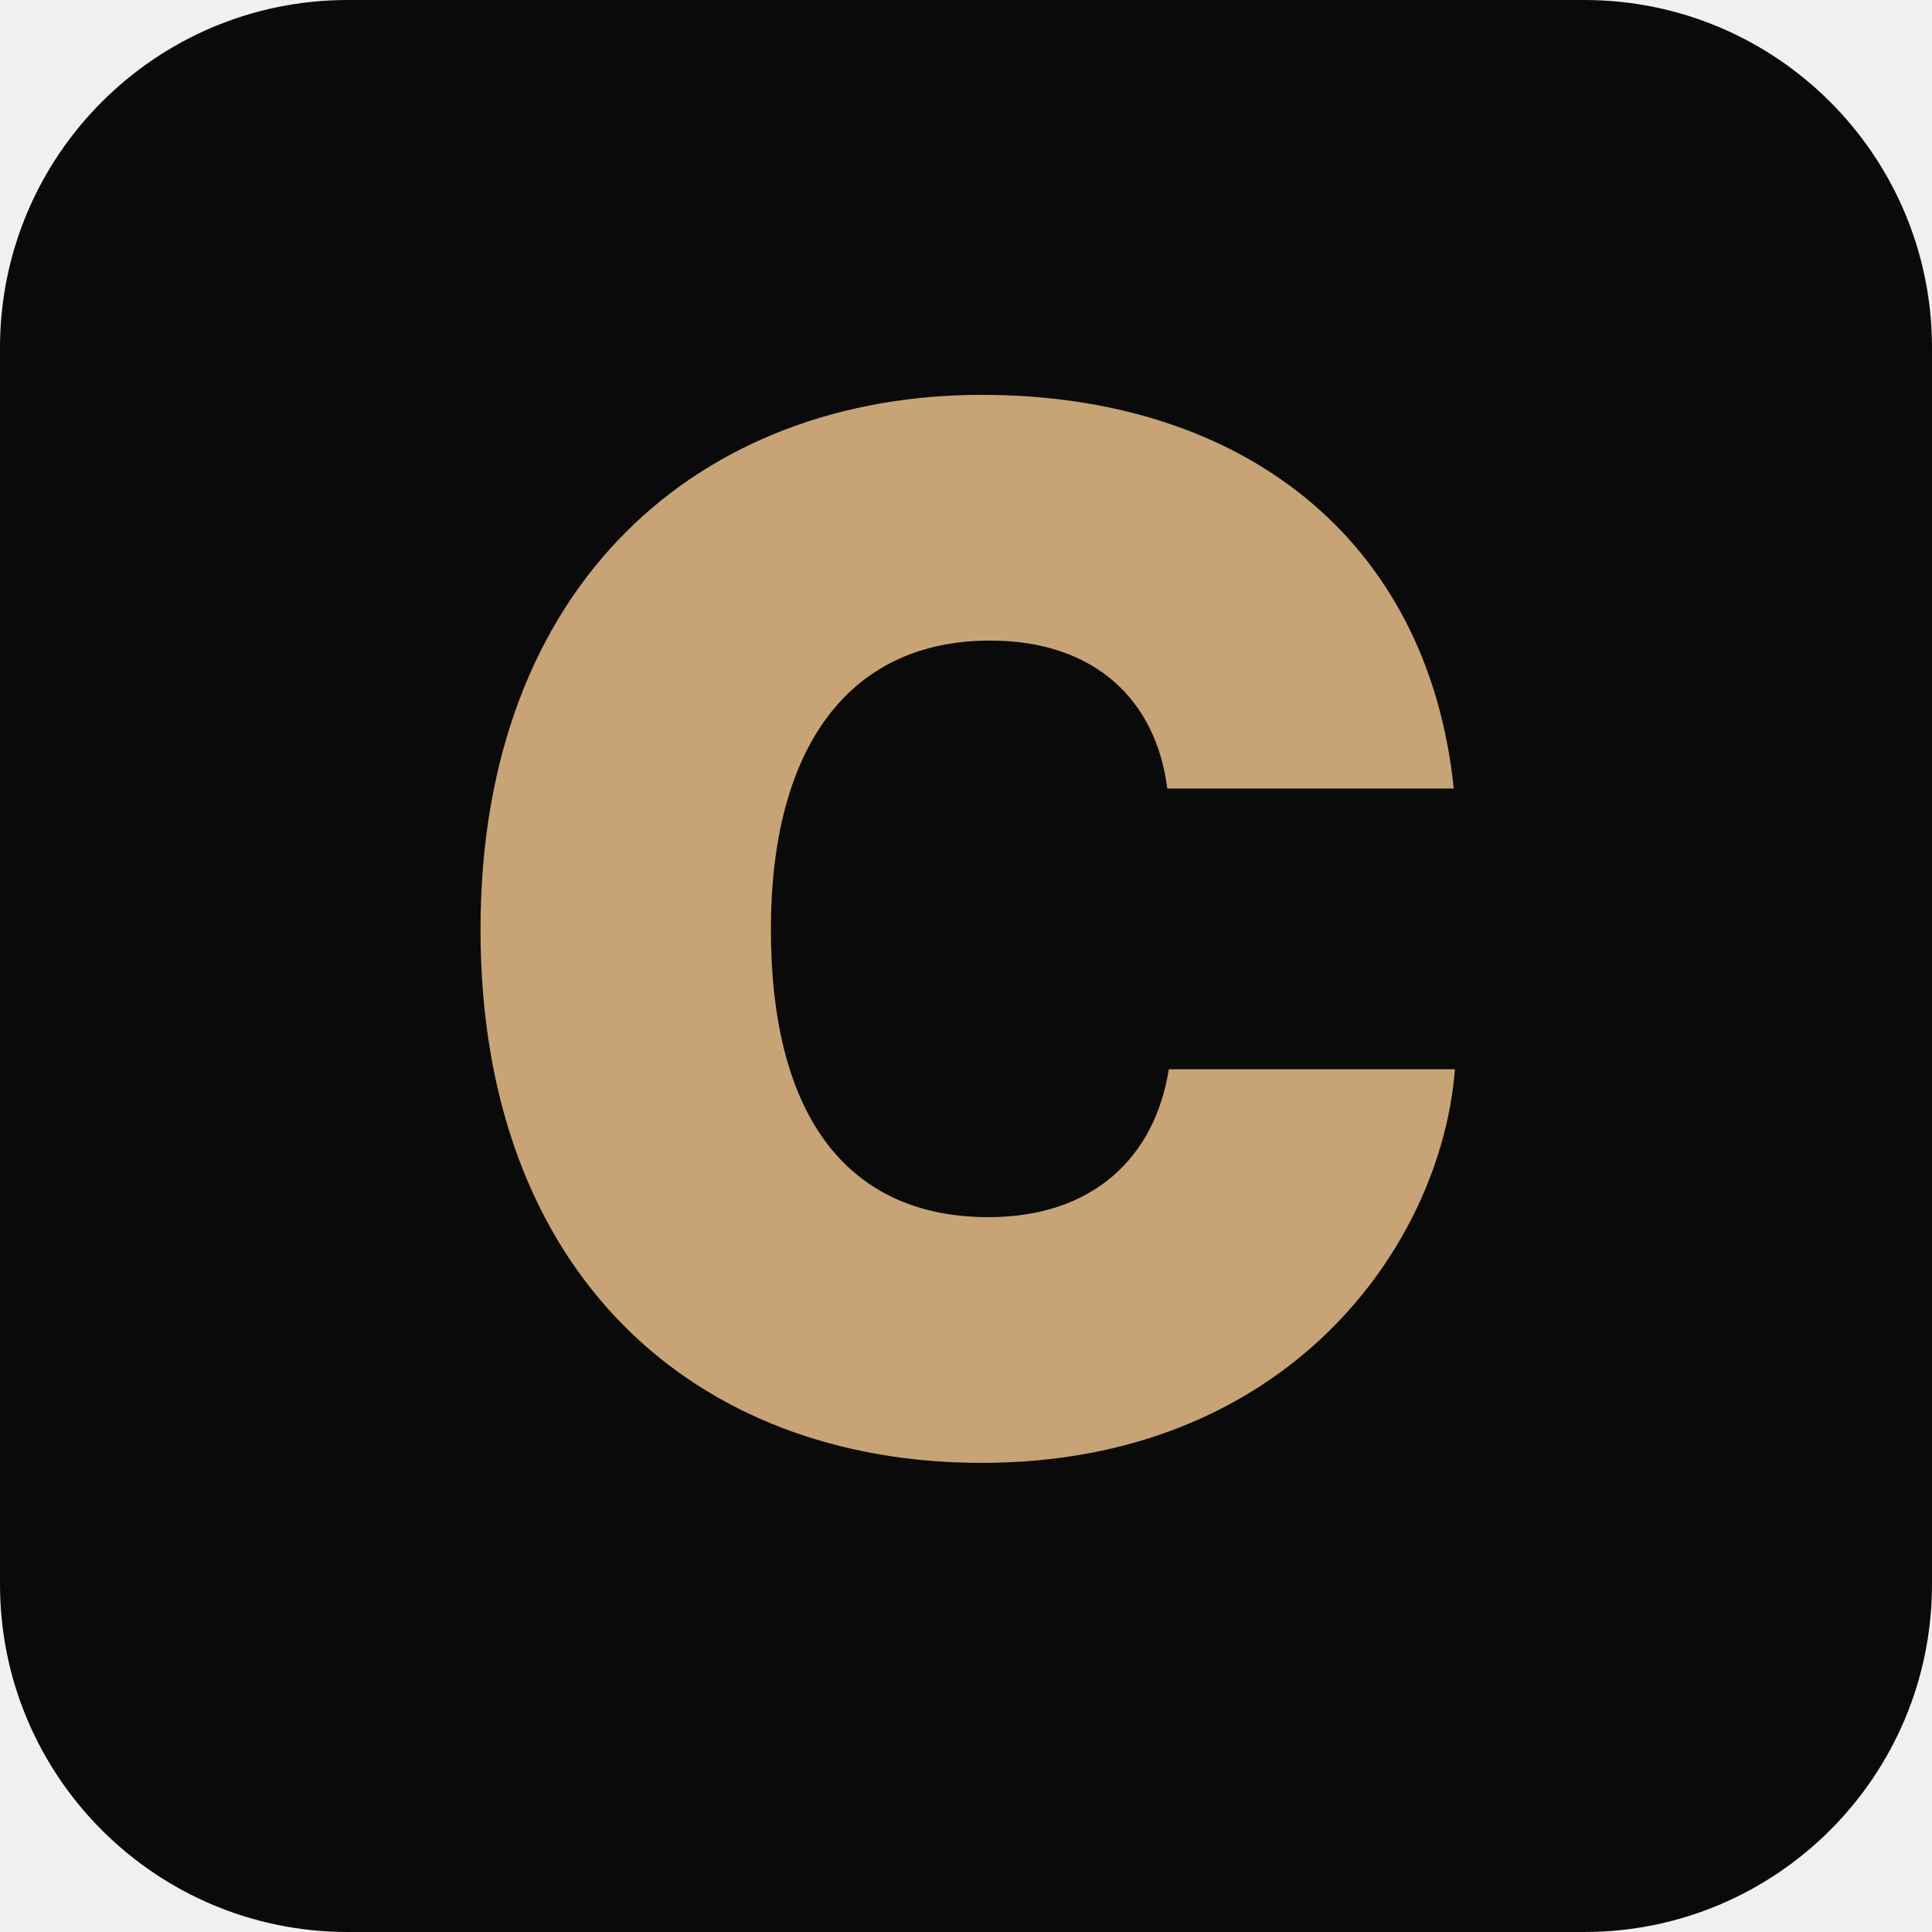
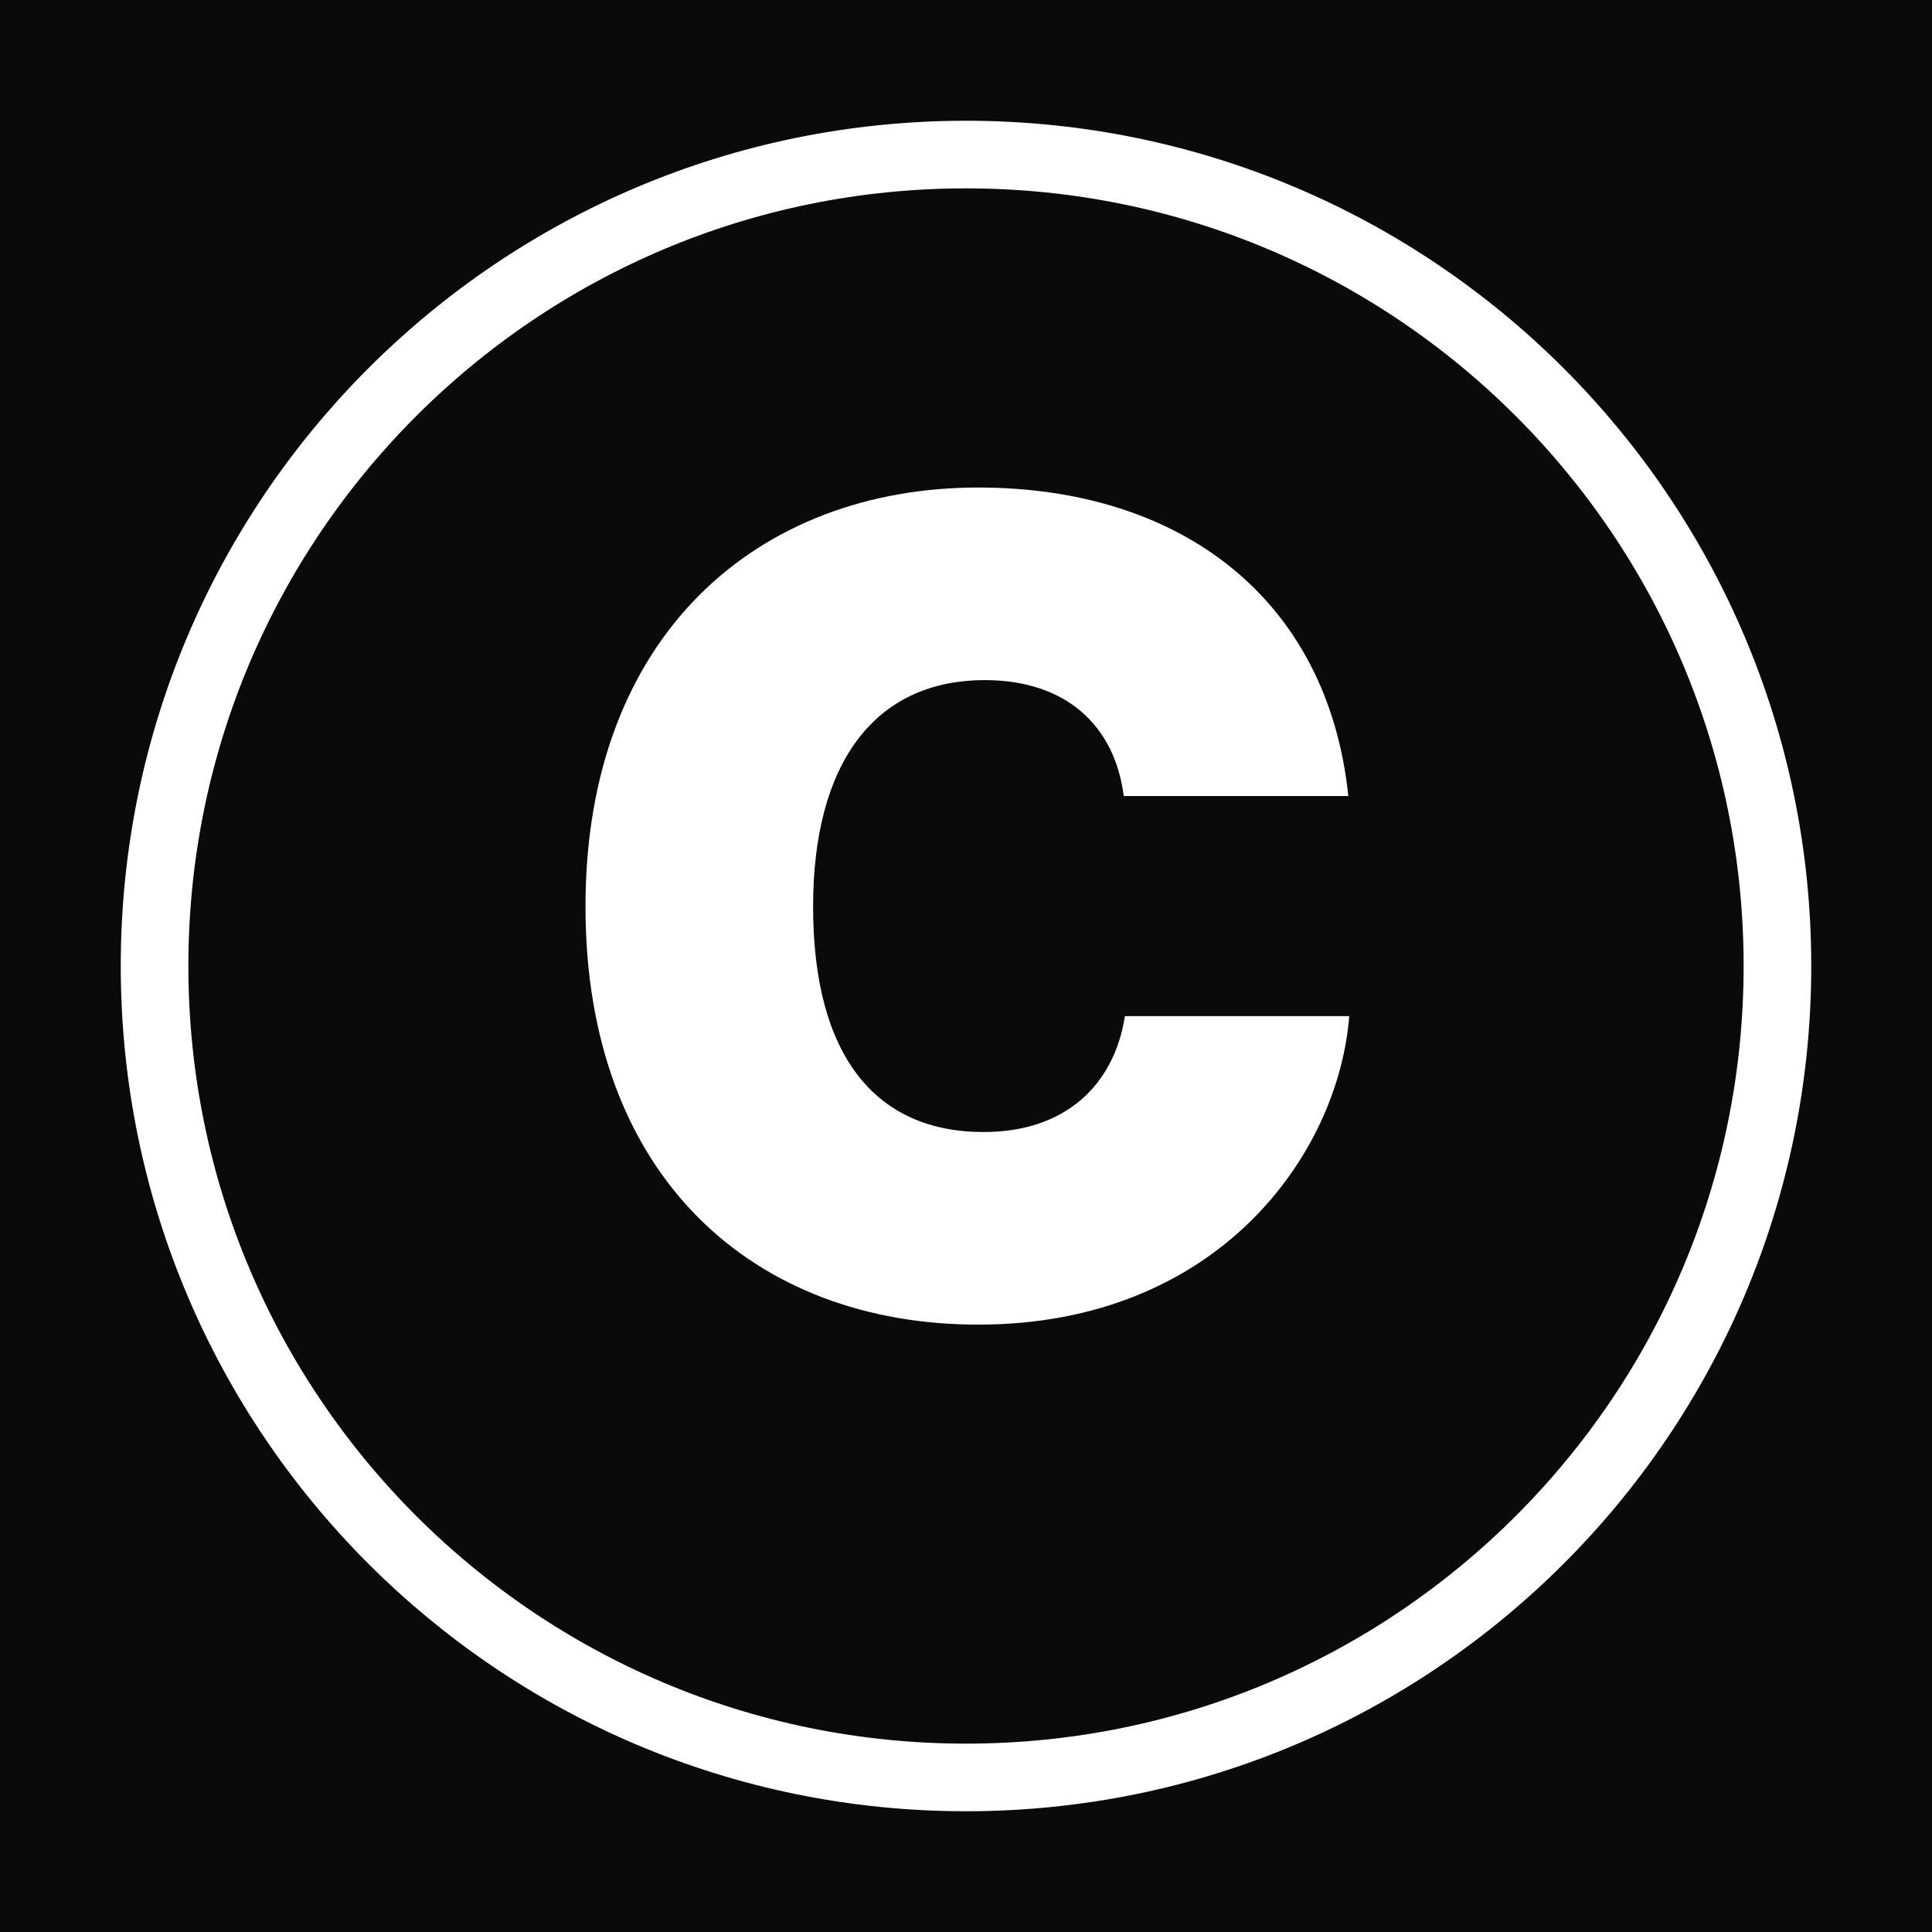
<svg xmlns="http://www.w3.org/2000/svg" viewBox="0 0 100 100">
-   <rect width="100" height="100" rx="18" fill="#0a0a0b" />
-   <text x="50" y="75" text-anchor="middle" font-family="system-ui,-apple-system,sans-serif" font-weight="900" font-size="74" fill="#c8a375">C</text>
+   <rect width="100" height="100" fill="#0a0a0b" />
+   <circle cx="50" cy="50" r="42" fill="none" stroke="white" stroke-width="3.5" />
+   <text x="50" y="68" text-anchor="middle" font-family="system-ui,-apple-system,sans-serif" font-weight="900" font-size="58" fill="white">C</text>
</svg>
